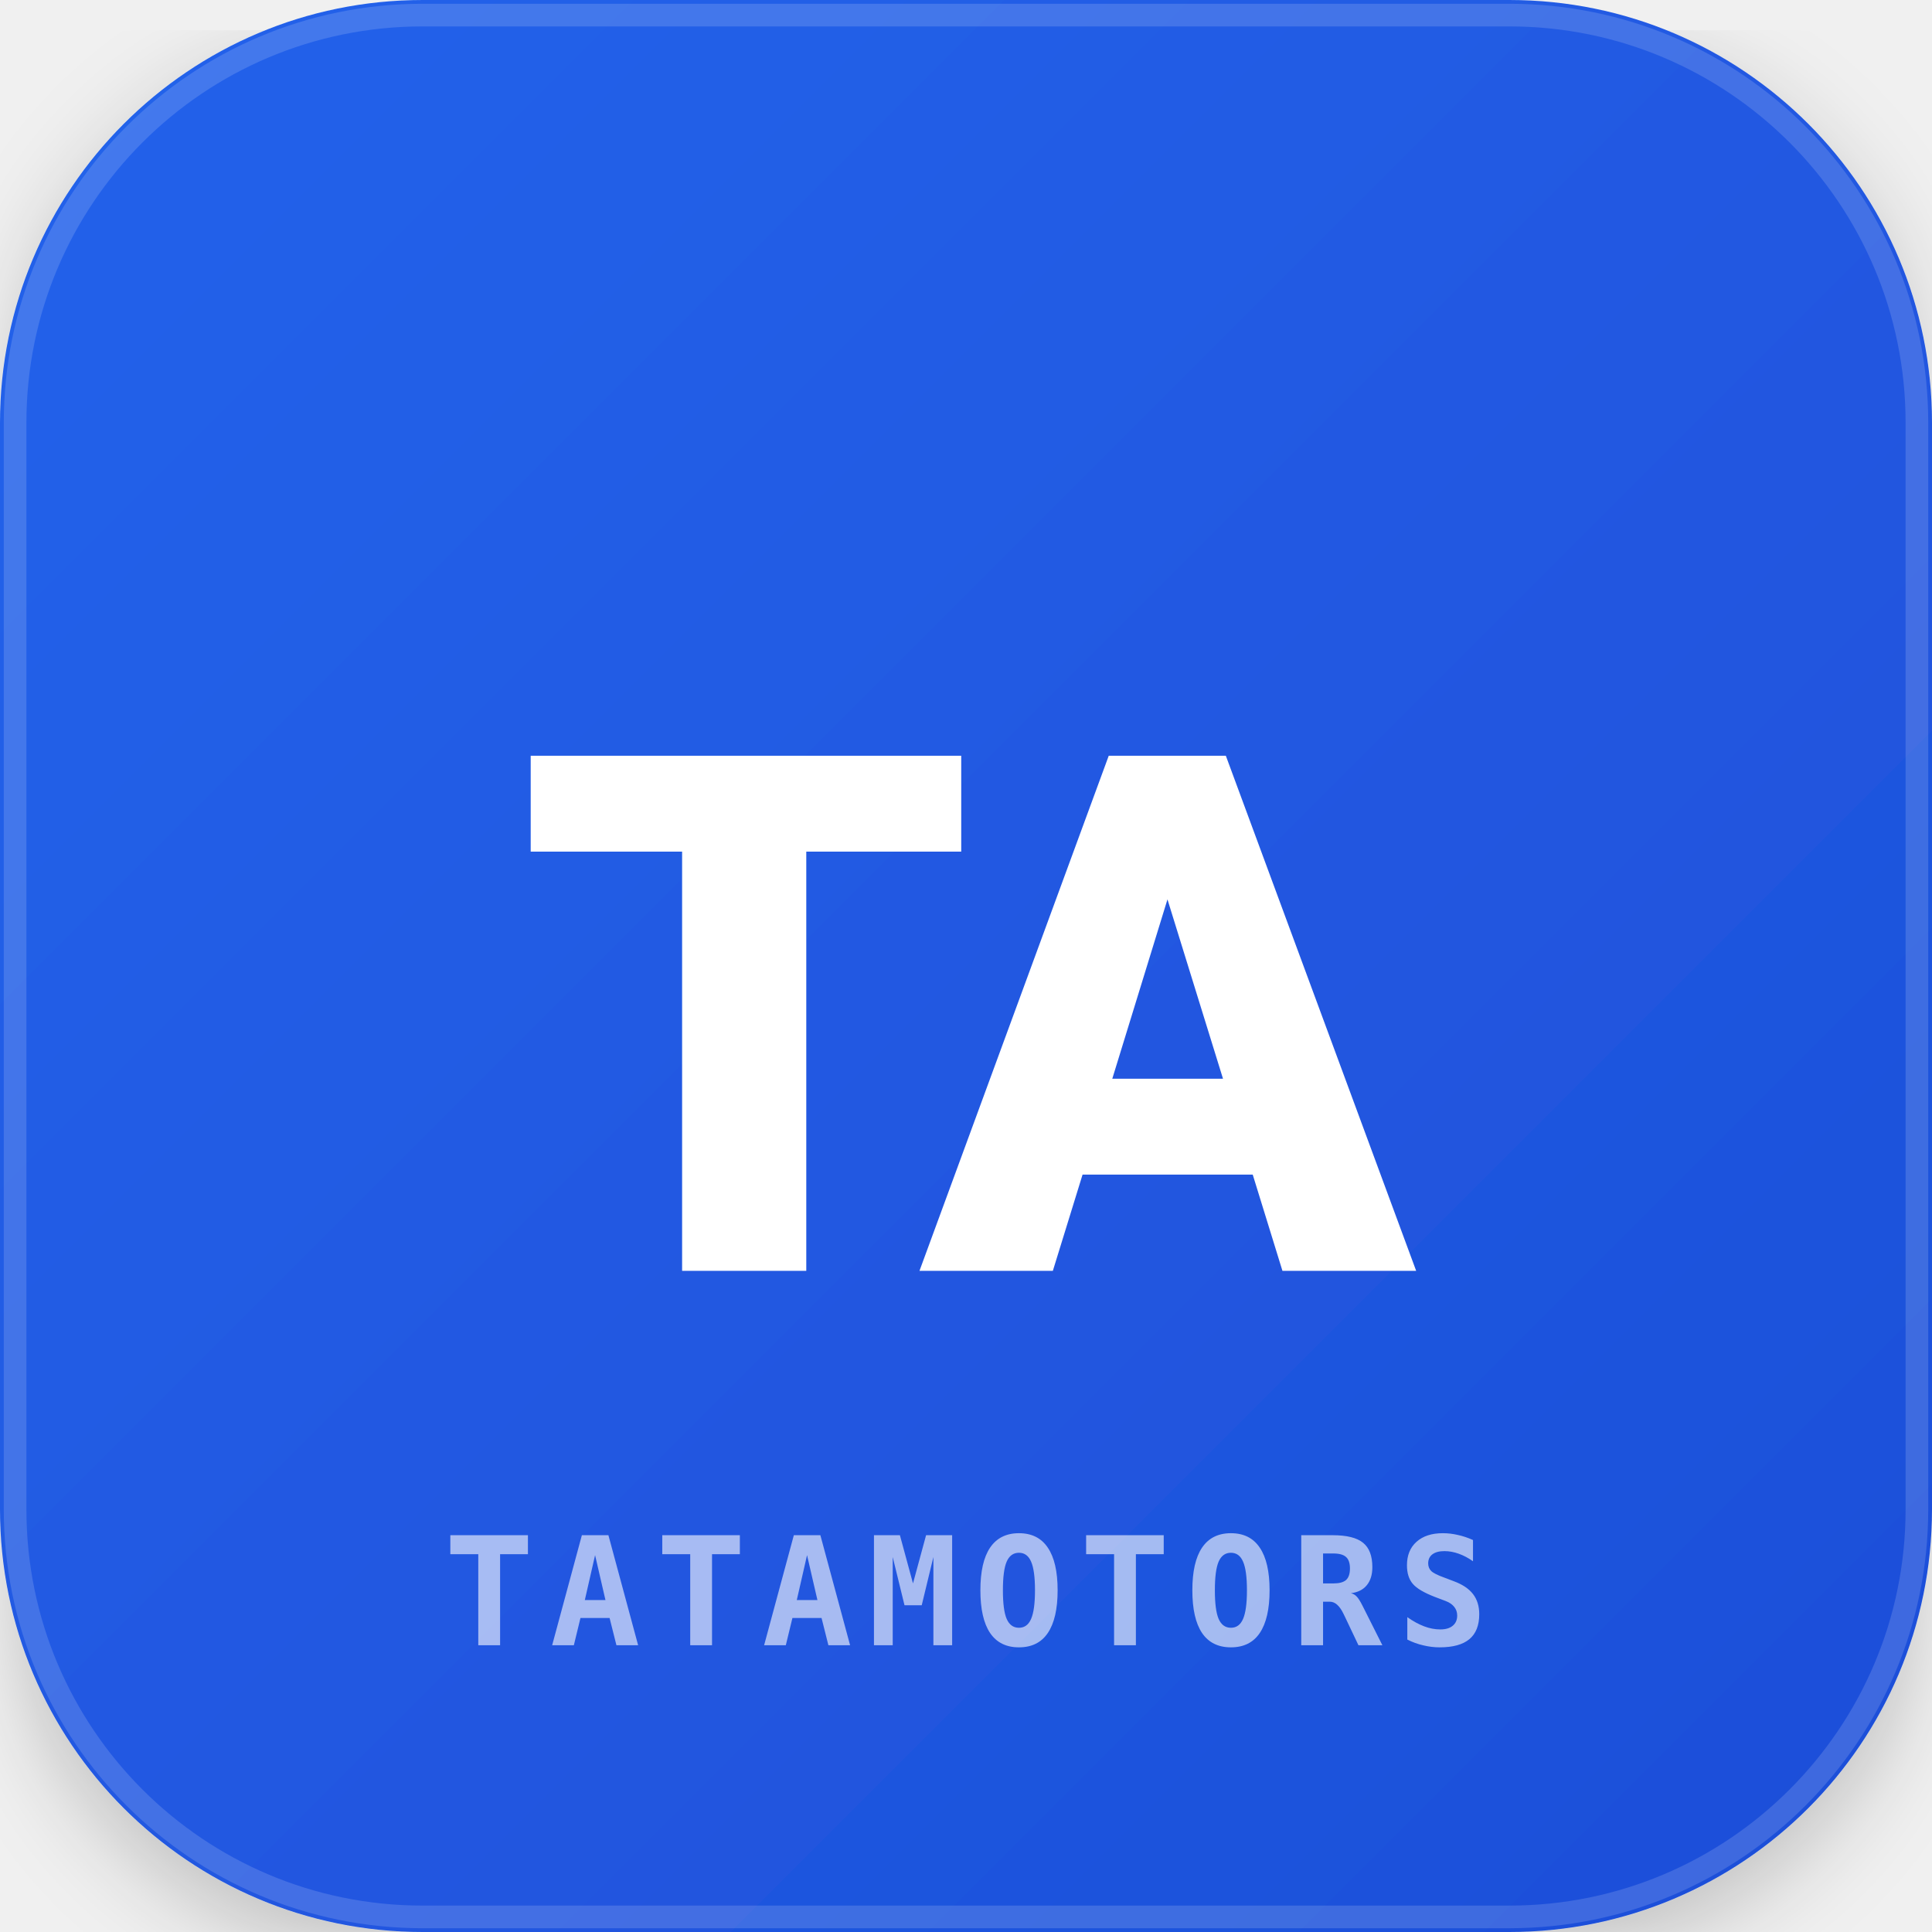
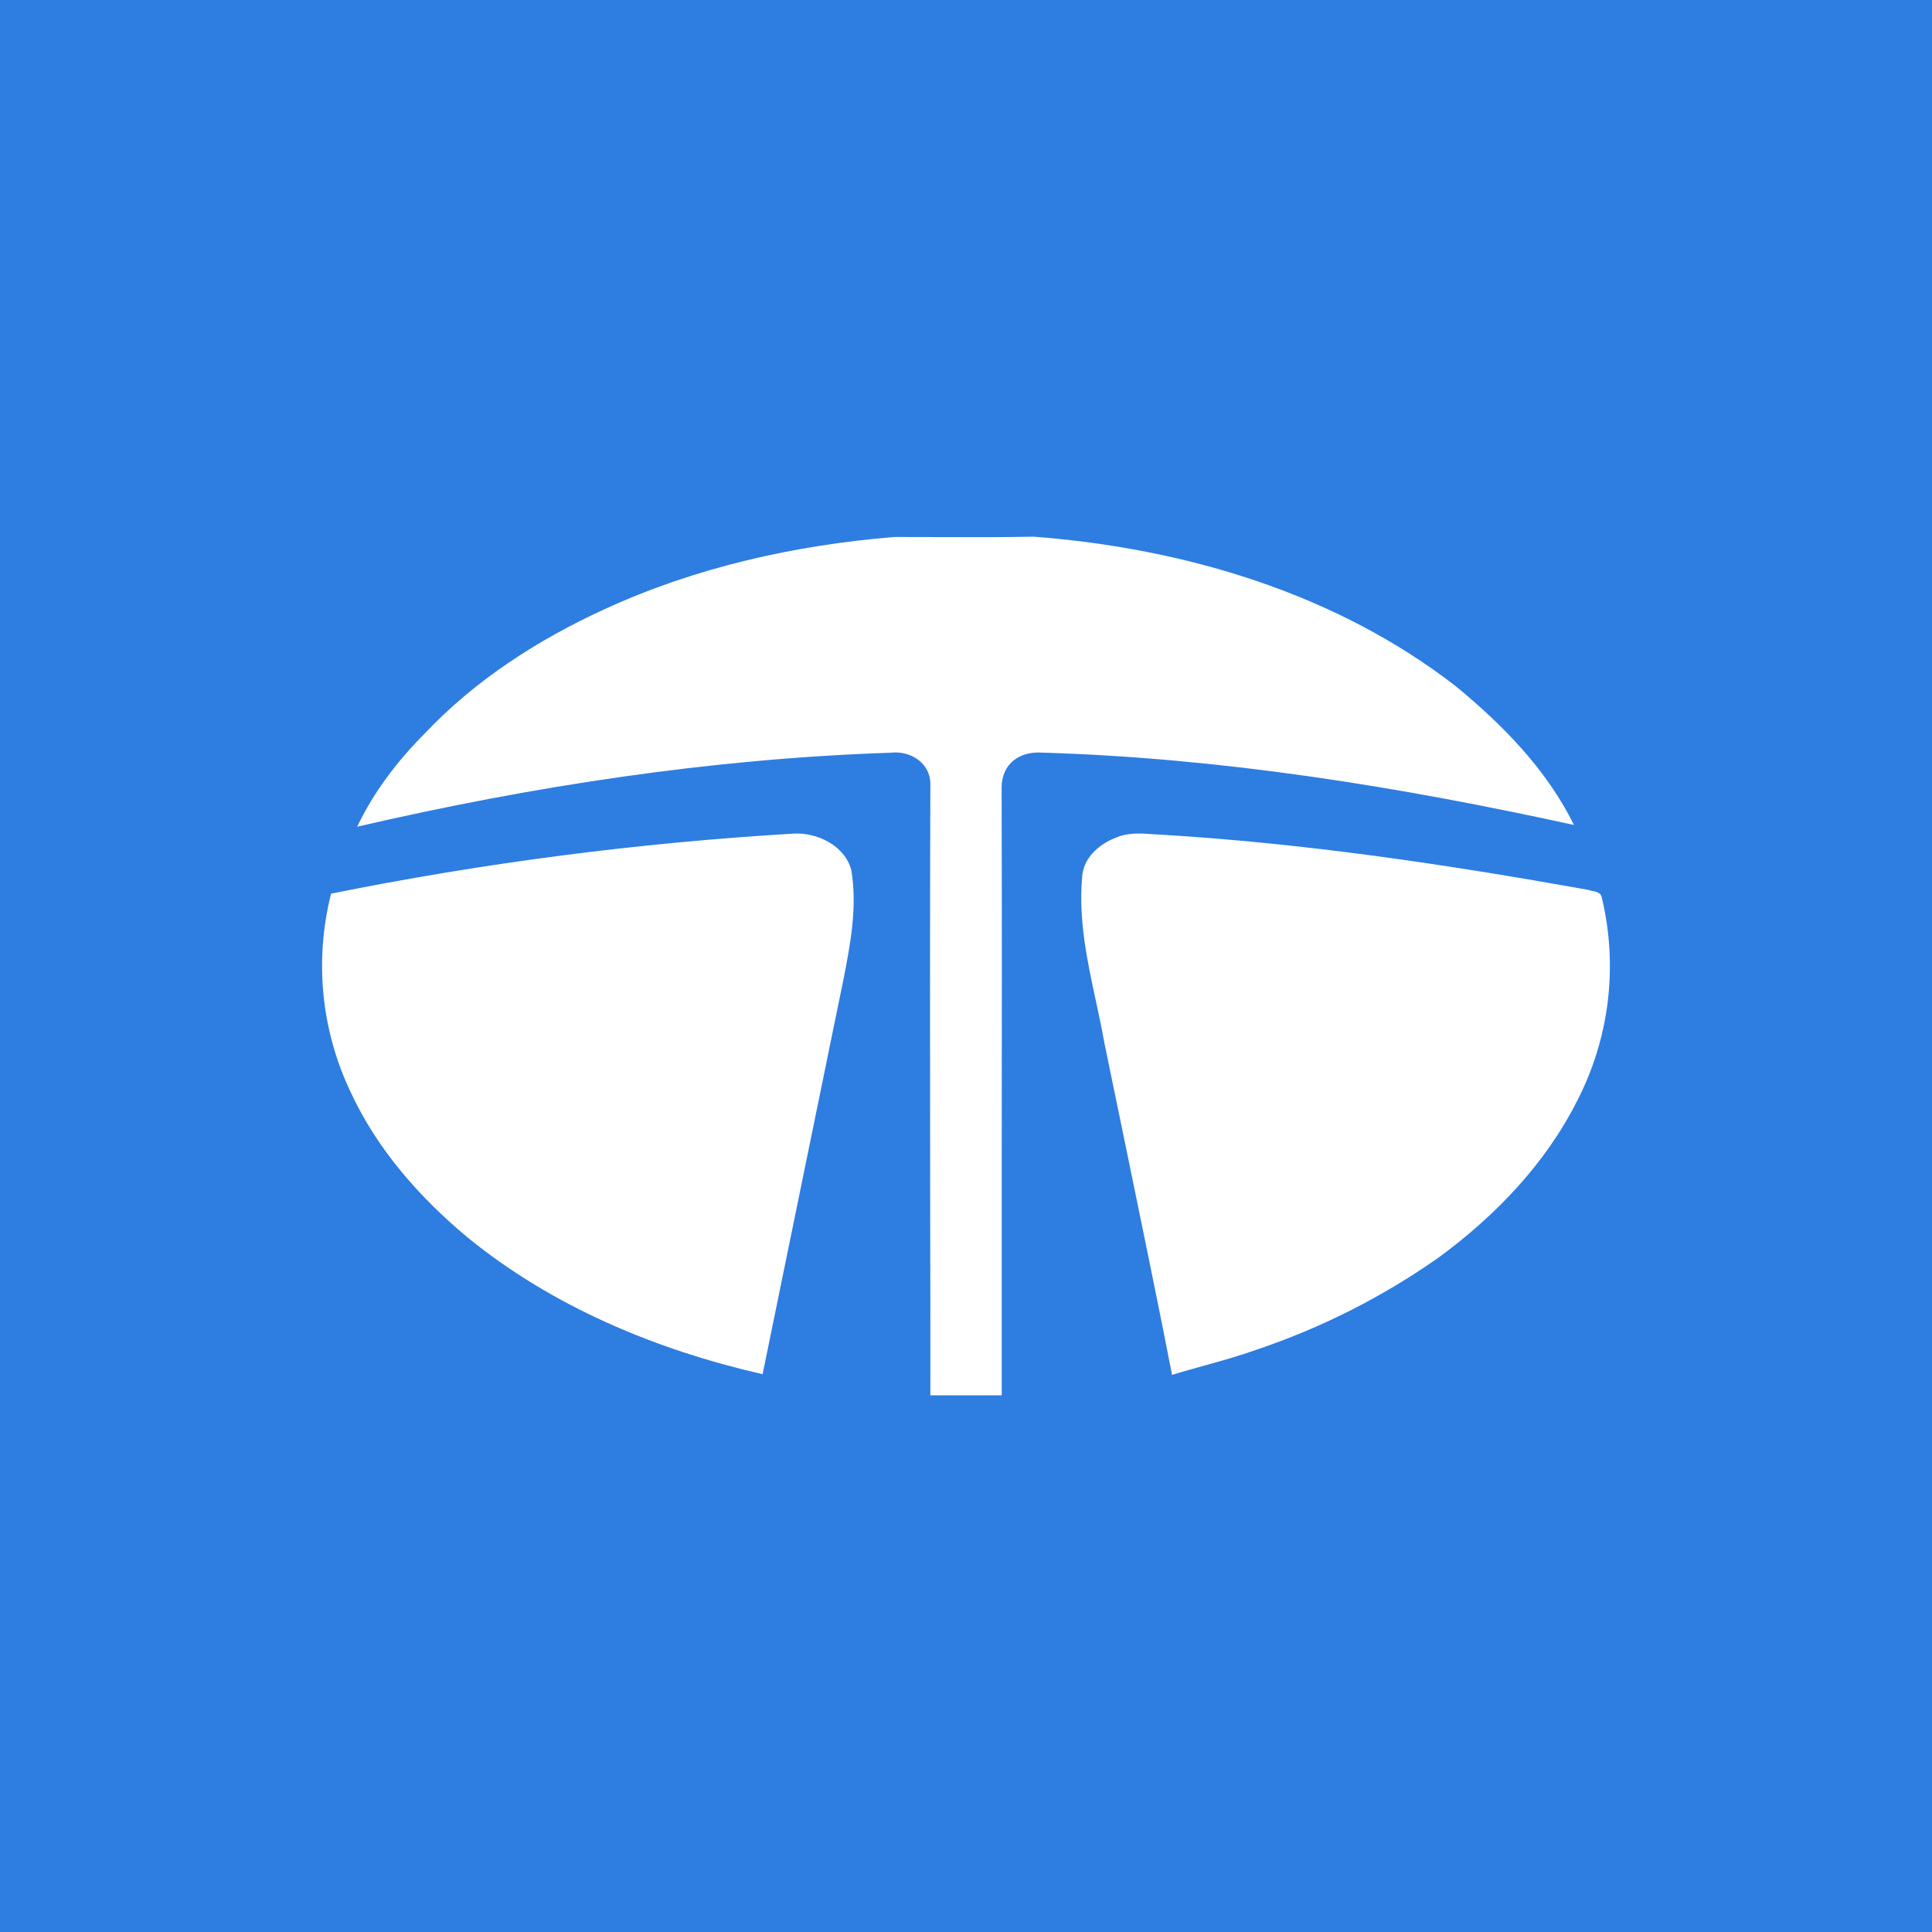
- <svg xmlns="http://www.w3.org/2000/svg" viewBox="0 0 256 256" width="256" height="256">
-   <defs>
-     <linearGradient id="grad-TATAMOTORS" x1="0%" y1="0%" x2="100%" y2="100%">
-       <stop offset="0%" stop-color="#2563eb" />
-       <stop offset="100%" stop-color="#1d4ed8" />
-     </linearGradient>
-     <filter id="shadow-TATAMOTORS" x="-10%" y="-10%" width="120%" height="120%">
-       <feDropShadow dx="0" dy="4" stdDeviation="6" flood-opacity="0.2" />
-     </filter>
-   </defs>
-   <rect width="256" height="256" rx="56" fill="url(#grad-TATAMOTORS)" filter="url(#shadow-TATAMOTORS)" />
-   <rect x="2" y="2" width="252" height="252" rx="54" fill="none" stroke="#ffffff" stroke-width="3" stroke-opacity="0.15" />
-   <text x="128" y="142" font-family="system-ui, -apple-system, BlinkMacSystemFont, 'Segoe UI', Roboto, sans-serif" font-size="96" font-weight="800" letter-spacing="-1.5" fill="#ffffff" text-anchor="middle" dominant-baseline="middle">
-     TA
-   </text>
-   <text x="128" y="218" font-family="ui-monospace, SFMono-Regular, Menlo, Monaco, Consolas, monospace" font-size="20" font-weight="700" letter-spacing="2" fill="#ffffff" fill-opacity="0.6" text-anchor="middle">
-     TATAMOTORS
-   </text>
+ <svg xmlns="http://www.w3.org/2000/svg" width="18" height="18">
+   <path fill="#2E7DE1" d="M0 0h18v18H0z" />
+   <path d="M5.632 5.676c.848-.39 1.772-.597 2.7-.673l.449.001c.283.001.566.002.848-.004 1.403.107 2.817.525 3.94 1.398.435.359.844.776 1.095 1.288-1.63-.357-3.288-.625-4.958-.674-.192-.013-.375.09-.374.332.003 1.154.002 2.31.001 3.464V13h-.665c0-.634 0-1.267-.002-1.9-.001-1.265-.003-2.528.002-3.795 0-.2-.189-.314-.373-.292-1.674.056-3.337.312-4.967.689.155-.326.376-.614.629-.868.47-.498 1.055-.874 1.675-1.158zm-2.547 2.65a31.15 31.15 0 014.301-.559c.223-.015.482.108.545.337.058.34-.007.688-.073 1.023l-.136.662v.001l-.617 3.013c-.99-.226-1.957-.628-2.75-1.275-.446-.372-.841-.82-1.087-1.351a2.731 2.731 0 01-.183-1.852zm7.659-.554c-.116-.008-.235-.016-.344.031-.158.059-.31.191-.318.371-.035.393.047.777.13 1.16.027.126.054.251.076.377l.205.993c.144.702.29 1.403.427 2.106.104-.033.21-.062.315-.091.156-.044.312-.087.465-.142a6.614 6.614 0 001.698-.857c.529-.387.999-.874 1.296-1.464a2.736 2.736 0 00.23-1.892c-.007-.049-.054-.057-.096-.065l-.04-.01c-1.316-.236-2.64-.433-3.976-.513-.022 0-.045-.002-.068-.004z" fill="#fff" />
</svg>
